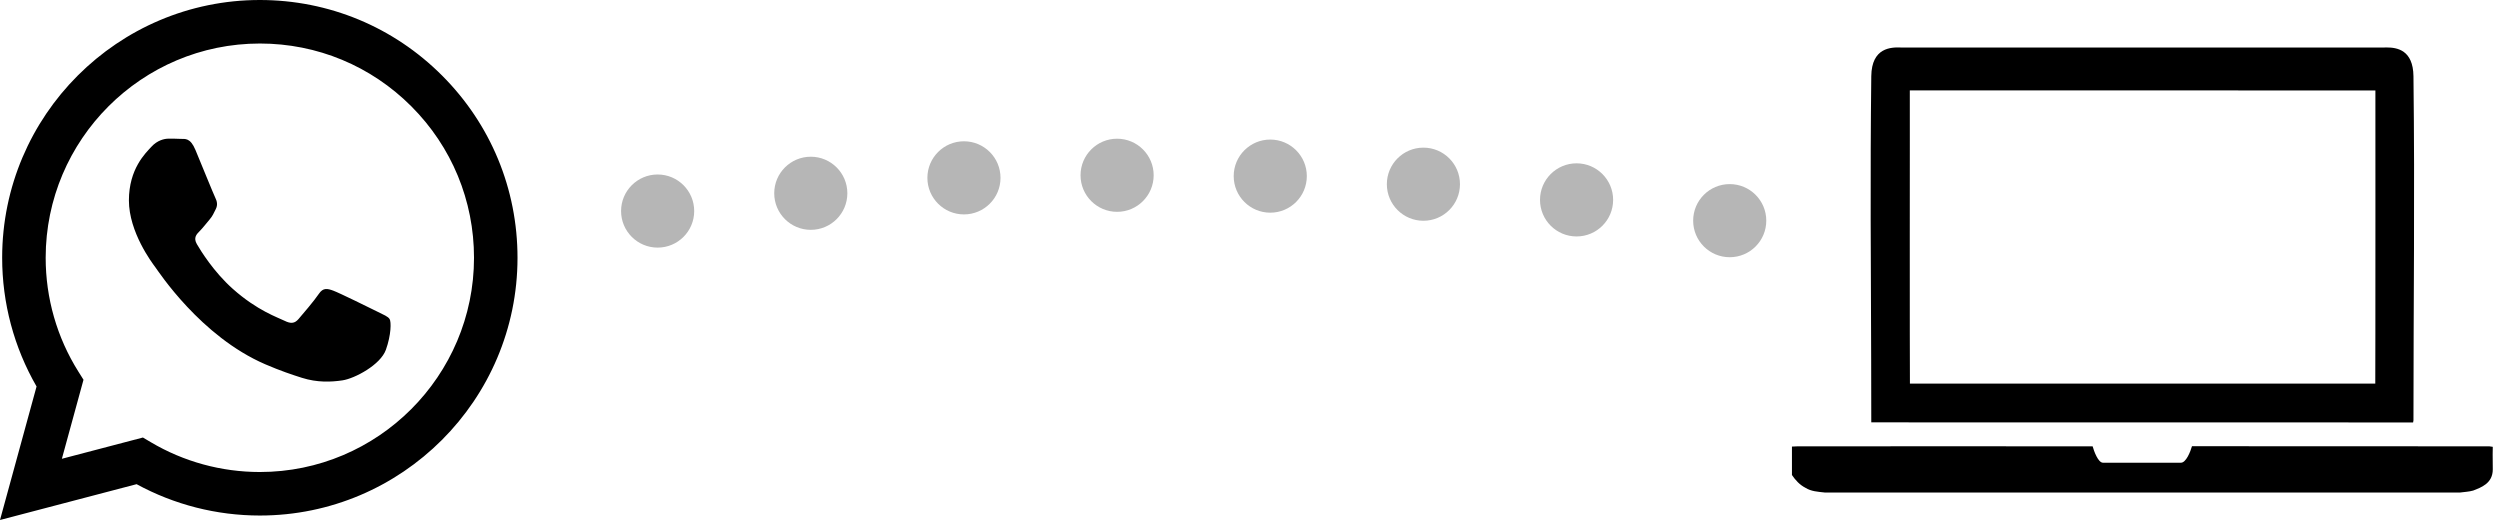
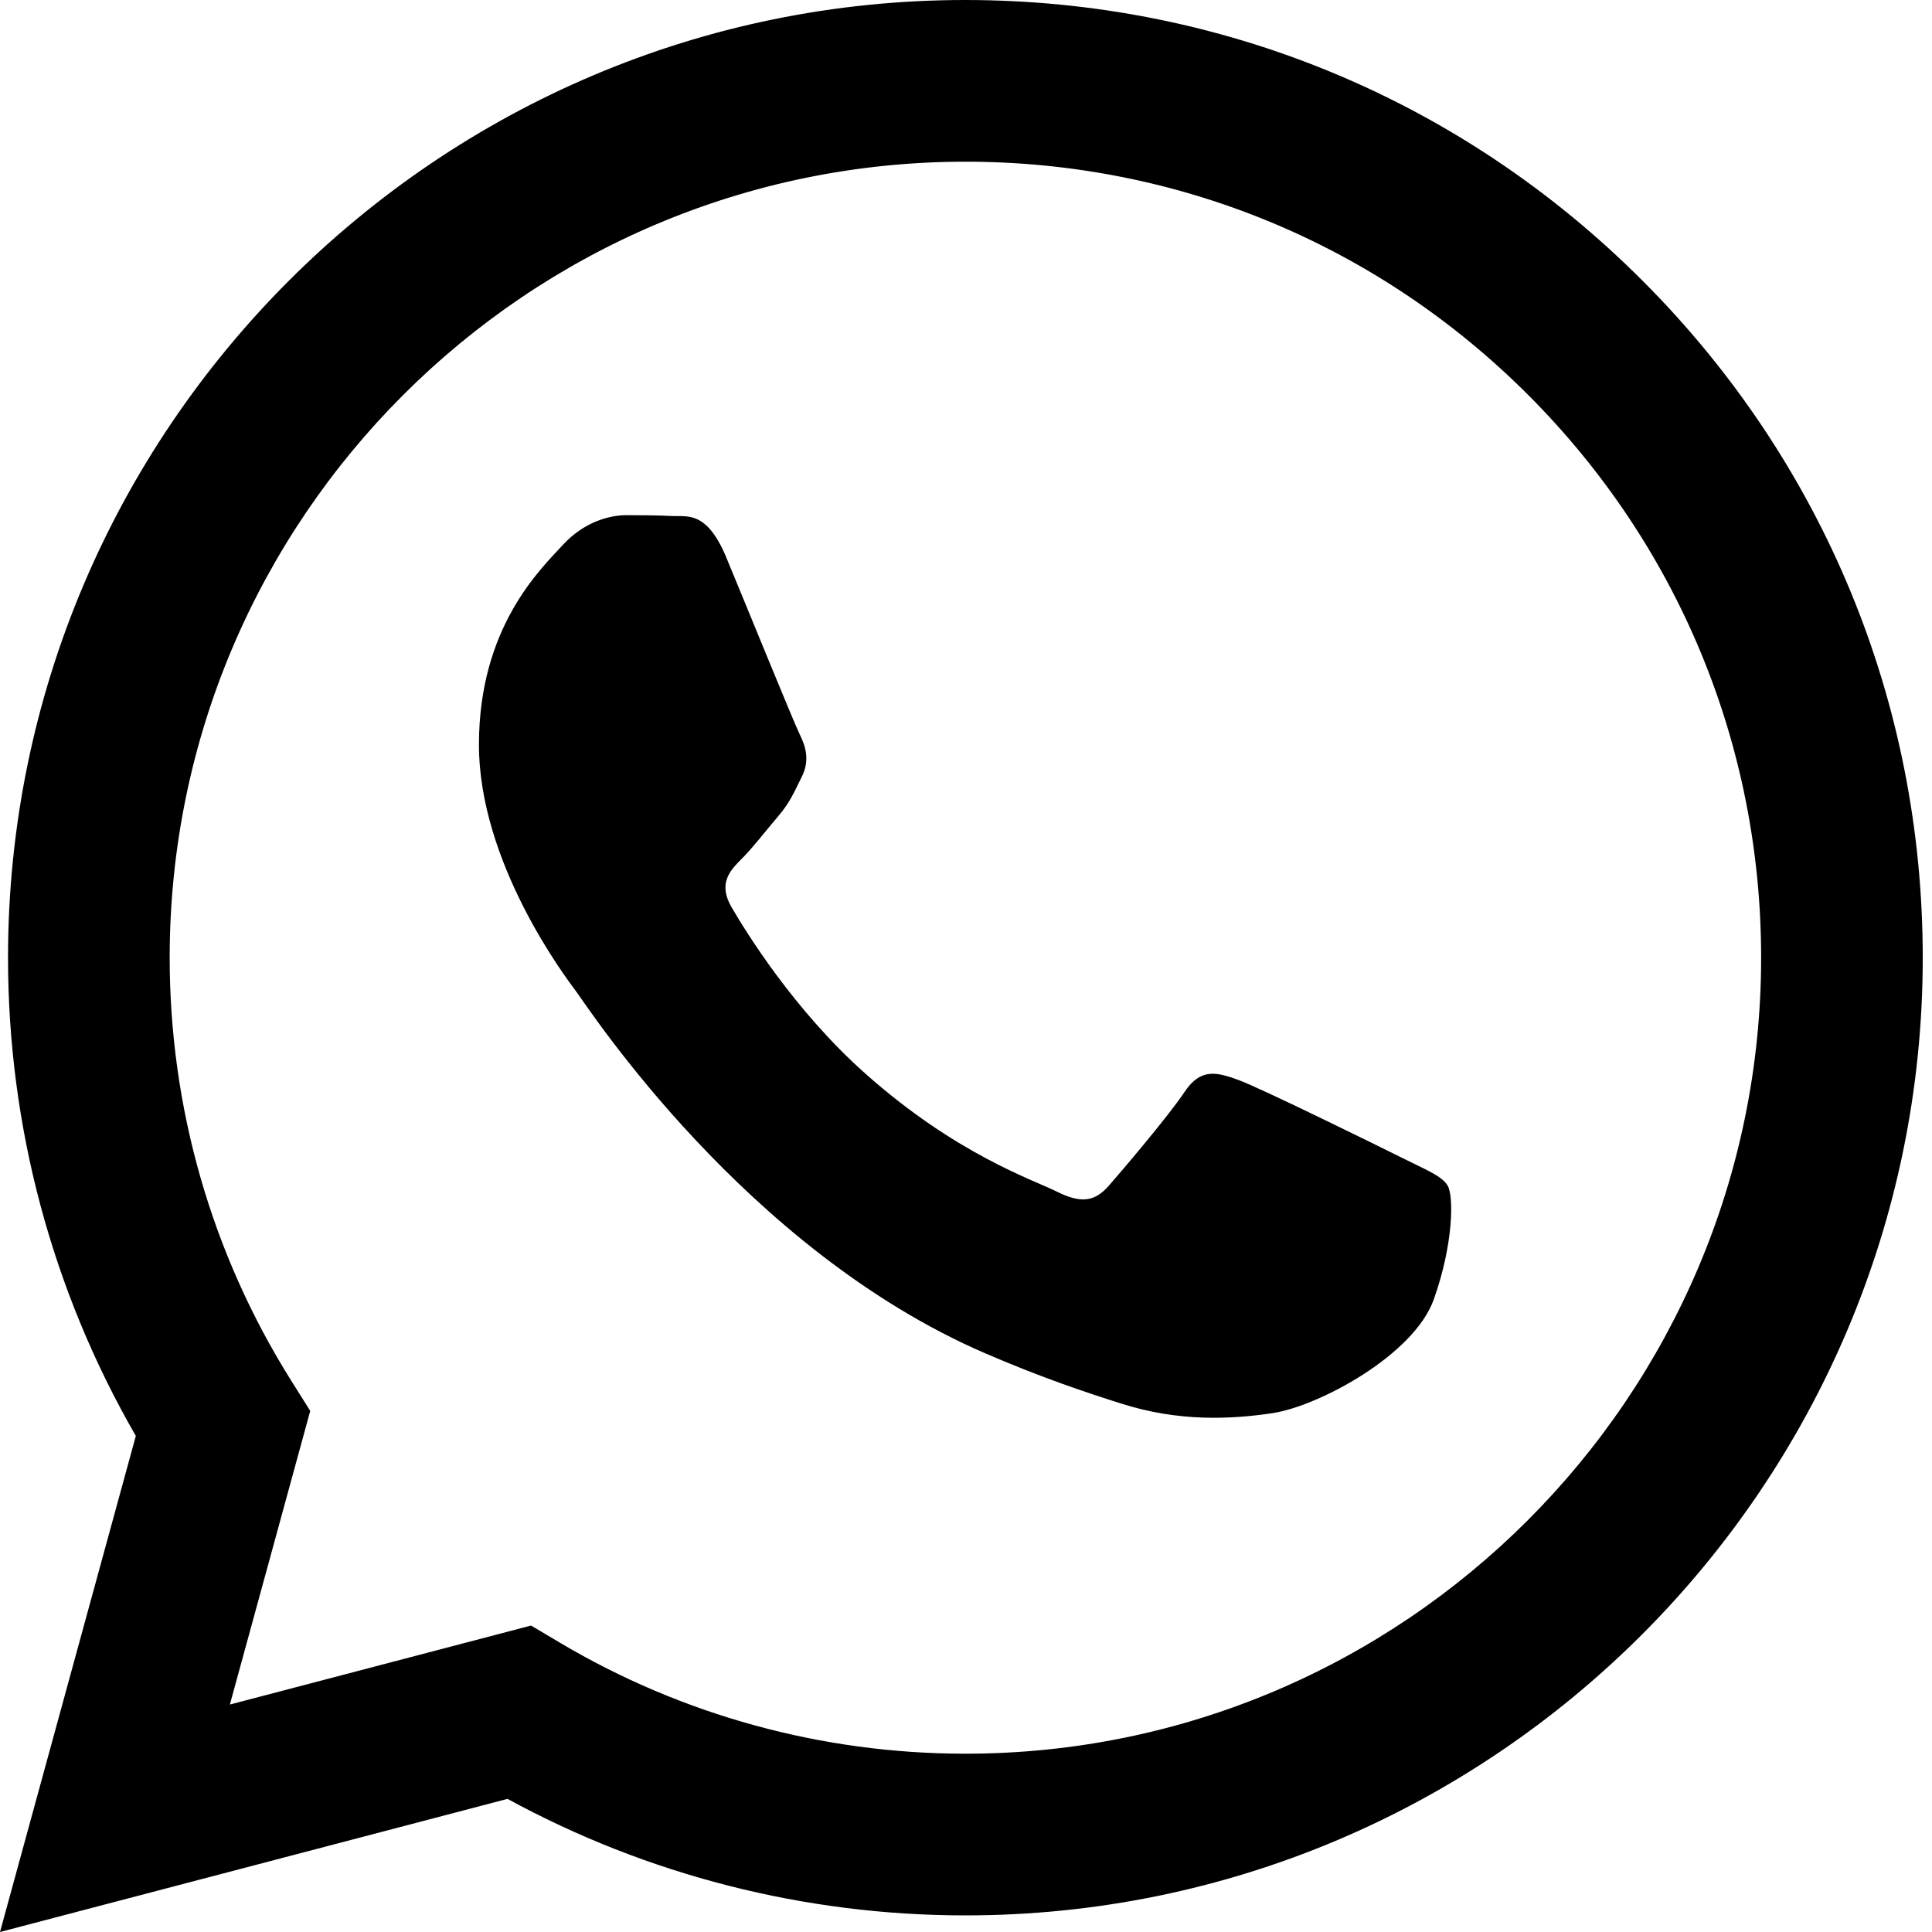
- <svg xmlns="http://www.w3.org/2000/svg" width="250px" height="52px" viewBox="0 0 250 52" version="1.1">
-   <g class="_2pp-n">
-     <circle fill="#B6B6B6" cx="65.764" cy="21.105" r="3.656" />
-     <circle fill="#B6B6B6" cx="81.079" cy="19.328" r="3.656" />
-     <circle fill="#B6B6B6" cx="96.395" cy="17.785" r="3.656" />
-     <circle fill="#B6B6B6" cx="111.71" cy="17.527" r="3.656" />
-     <circle fill="#B6B6B6" cx="127.026" cy="17.612" r="3.656" />
-     <circle fill="#B6B6B6" cx="142.341" cy="18.42" r="3.656" />
-     <circle fill="#B6B6B6" cx="157.657" cy="19.989" r="3.656" />
-     <circle fill="#B6B6B6" cx="172.972" cy="22.066" r="3.656" />
-   </g>
-   <path class="_1JPfm" d="M190.141 4.752h48.228l.281-.006c1.058-.003 2.665.252 2.696 2.875.143 12.14 0 22.281 0 34.409 0 .06-.024.169-.036.217l-16.395-.009c-12.473.001-24.137.014-37.787-.003l-.011-6.295c-.03-9.572-.106-18.271.011-28.319.033-2.869 1.977-2.917 3.013-2.869zm20.097 4.286l-19.257-.001.002 4.983c-0 6.556-.013 12.811-.003 19.362l.012 4.978h46.536l.009-4.978c.011-8.188.003-15.913.003-24.333l-27.302-.011zM179.195 44.657c.398-.036.808-.024 1.206-.024 9.621 0 19.241-.012 28.862 0 .133.47.543 1.639 1.037 1.639 3.255.012 4.51 0 7.765 0 .543.036.989-1.145 1.133-1.651 9.91 0 19.82.012 29.73.012.084.012.265.036.35.048-.016.257-.016 1.009 0 2.254 0 1.421-1.194 1.82-1.965 2.122-.422.121-.868.133-1.29.193h-63.561c-.651-.072-1.35-.109-1.917-.47-.567-.289-1.001-.76-1.35-1.278v-2.845z" fill="currentColor" />
+ <svg xmlns="http://www.w3.org/2000/svg" width="52px" height="52px" viewBox="0 0 52 52" version="1.1">
  <path class="_35GDA" d="M37.731,31.161 C37.088,30.839 33.922,29.282 33.332,29.067 C32.742,28.852 32.313,28.744 31.883,29.389 C31.454,30.033 30.22,31.484 29.845,31.913 C29.469,32.343 29.094,32.397 28.45,32.075 C27.806,31.752 25.731,31.072 23.272,28.879 C21.358,27.172 20.066,25.063 19.691,24.419 C19.315,23.774 19.651,23.426 19.973,23.105 C20.263,22.816 20.617,22.353 20.939,21.977 C21.261,21.601 21.368,21.332 21.582,20.903 C21.797,20.473 21.69,20.097 21.529,19.775 C21.368,19.452 20.08,16.283 19.544,14.994 C19.021,13.739 18.49,13.909 18.095,13.889 C17.72,13.87 17.29,13.866 16.861,13.866 C16.432,13.866 15.734,14.027 15.144,14.672 C14.554,15.316 12.891,16.874 12.891,20.043 C12.891,23.212 15.198,26.273 15.52,26.703 C15.842,27.133 20.06,33.636 26.518,36.425 C28.055,37.088 29.254,37.485 30.189,37.781 C31.731,38.271 33.135,38.202 34.244,38.036 C35.481,37.852 38.053,36.479 38.59,34.975 C39.126,33.471 39.126,32.182 38.965,31.913 C38.805,31.645 38.375,31.484 37.731,31.161 M25.984,47.201 L25.975,47.201 C22.132,47.2 18.363,46.167 15.075,44.216 L14.293,43.752 L6.187,45.878 L8.35,37.975 L7.841,37.165 C5.697,33.755 4.565,29.814 4.567,25.767 C4.571,13.959 14.179,4.352 25.992,4.352 C31.713,4.354 37.09,6.585 41.134,10.633 C45.177,14.681 47.403,20.062 47.401,25.784 C47.396,37.594 37.788,47.201 25.984,47.201 M44.211,7.557 C39.346,2.686 32.877,0.003 25.984,0 C11.781,0 0.222,11.558 0.216,25.765 C0.214,30.307 1.401,34.74 3.656,38.648 L-4.61852778e-14,52 L13.66,48.417 C17.423,50.47 21.661,51.552 25.973,51.553 L25.984,51.553 L25.984,51.553 C40.185,51.553 51.746,39.993 51.751,25.786 C51.754,18.901 49.076,12.427 44.211,7.557" fill="currentColor" />
</svg>
